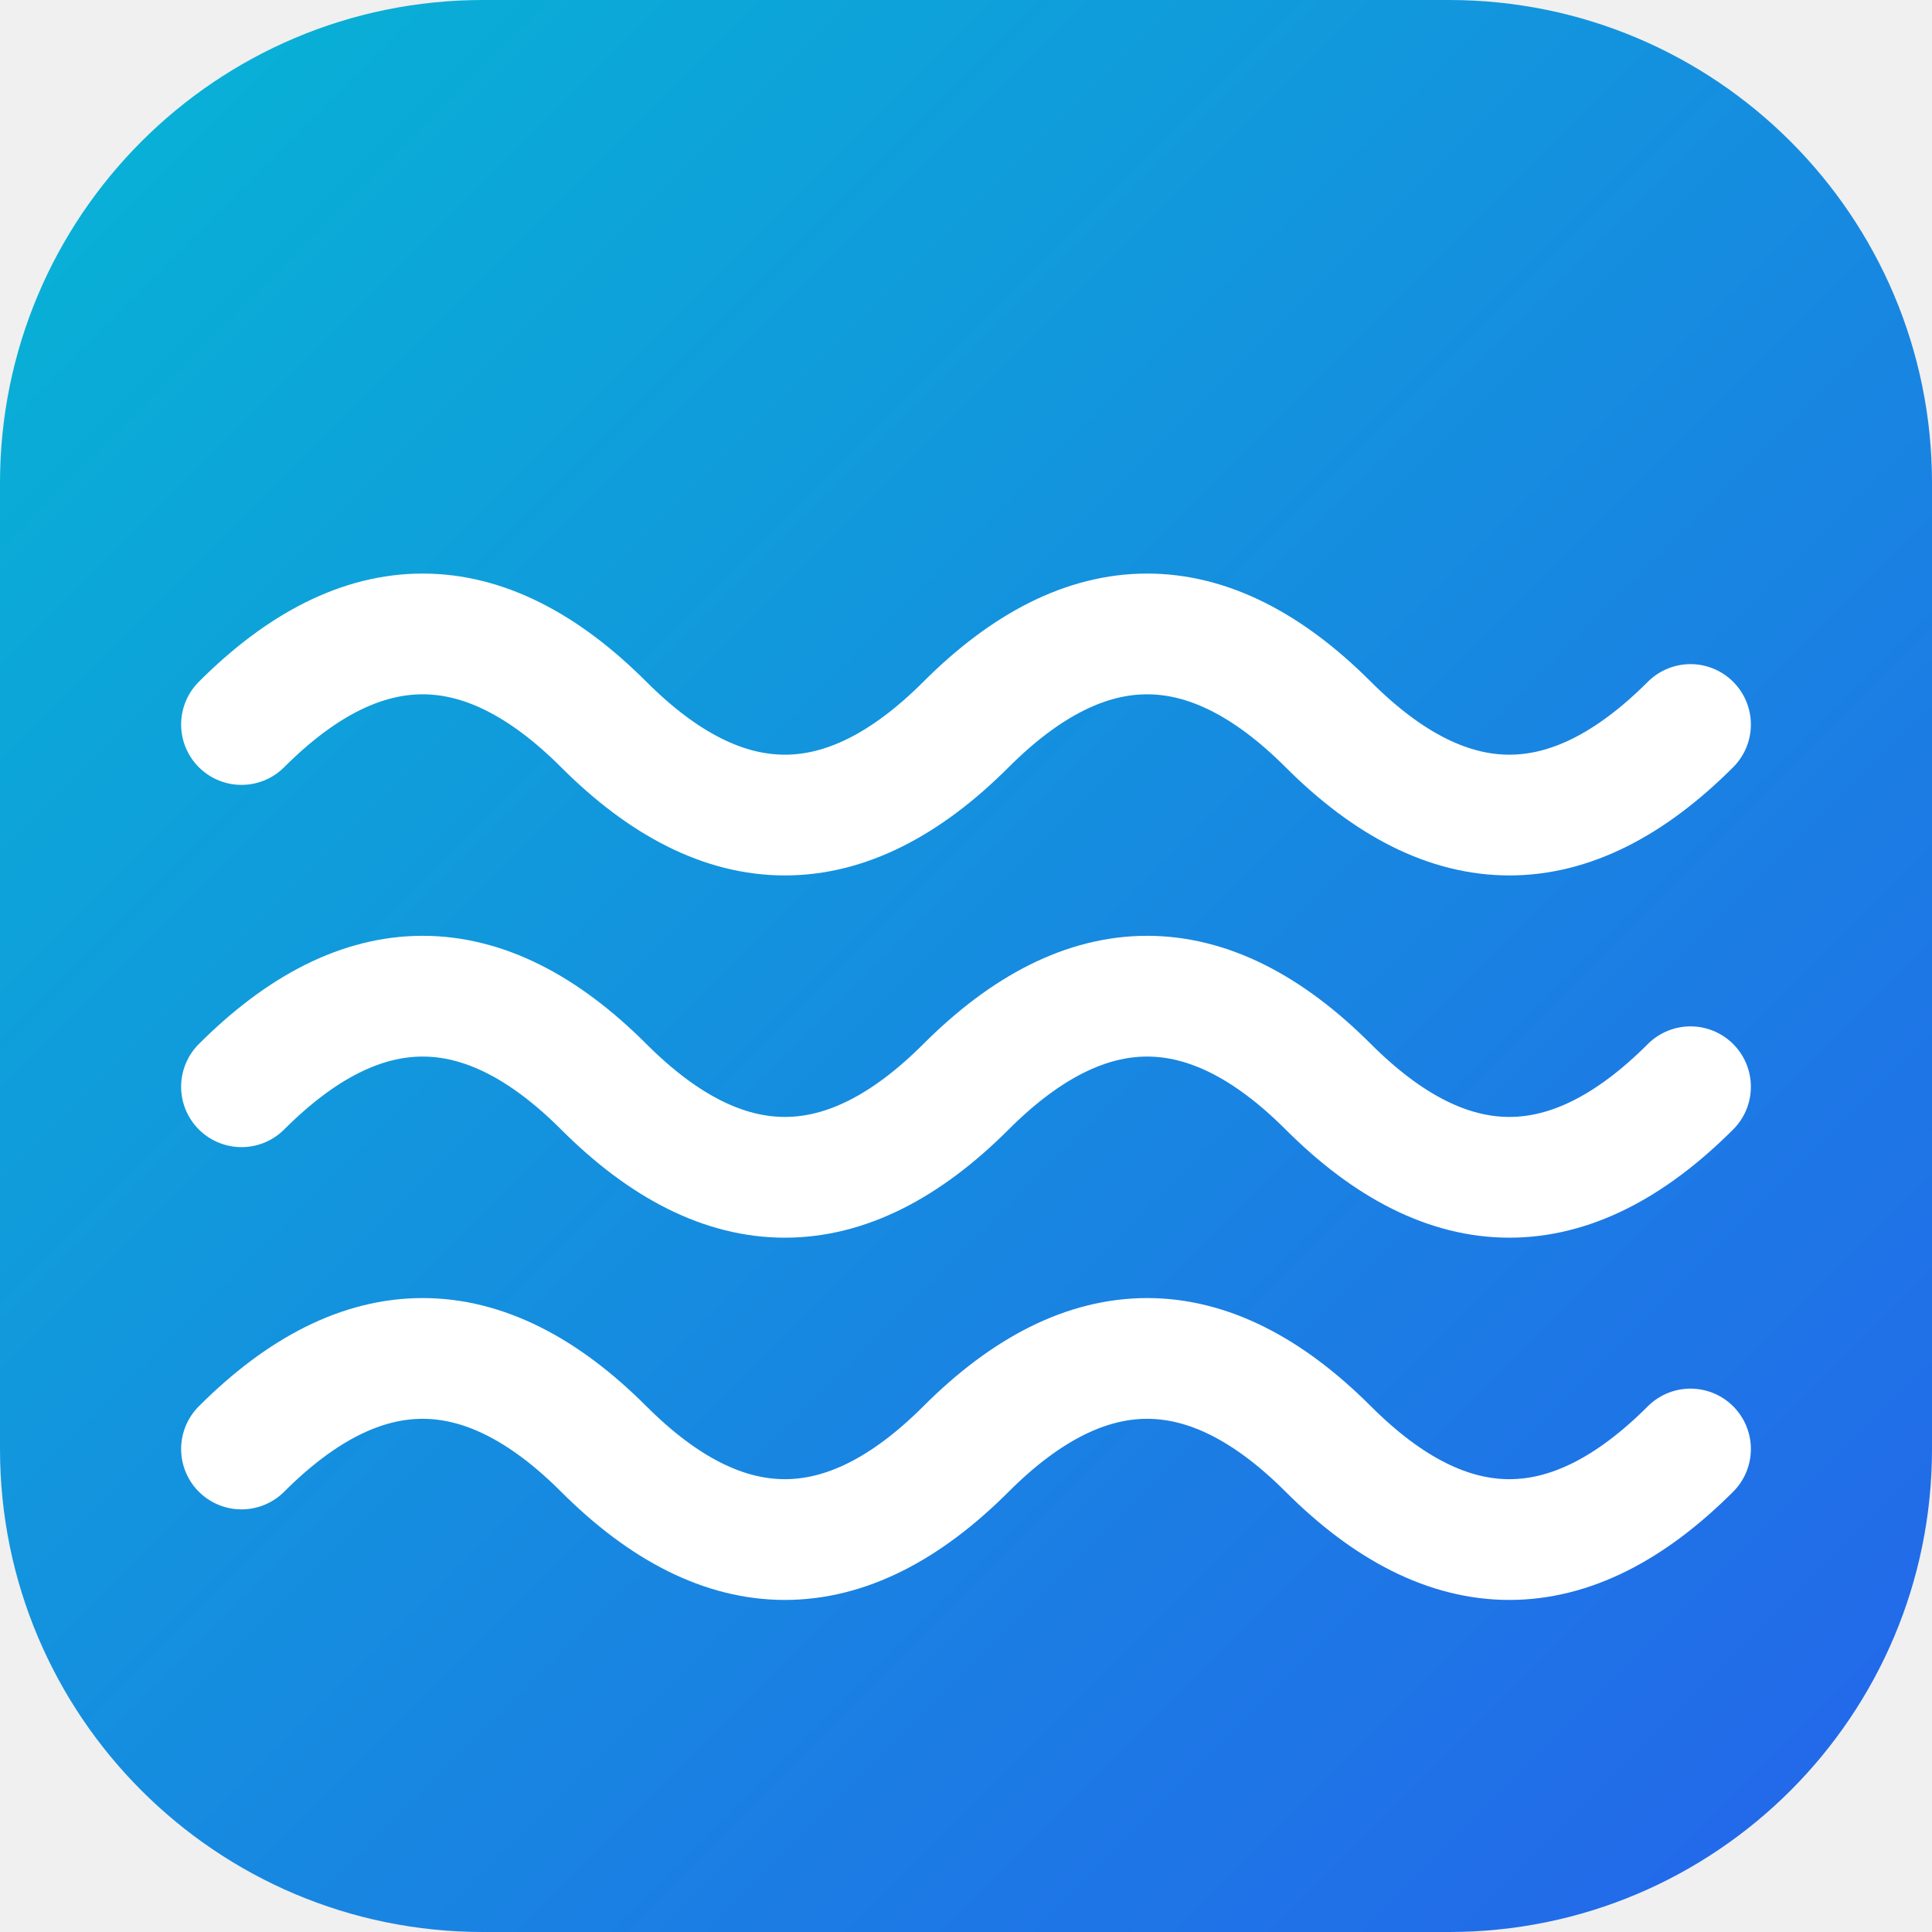
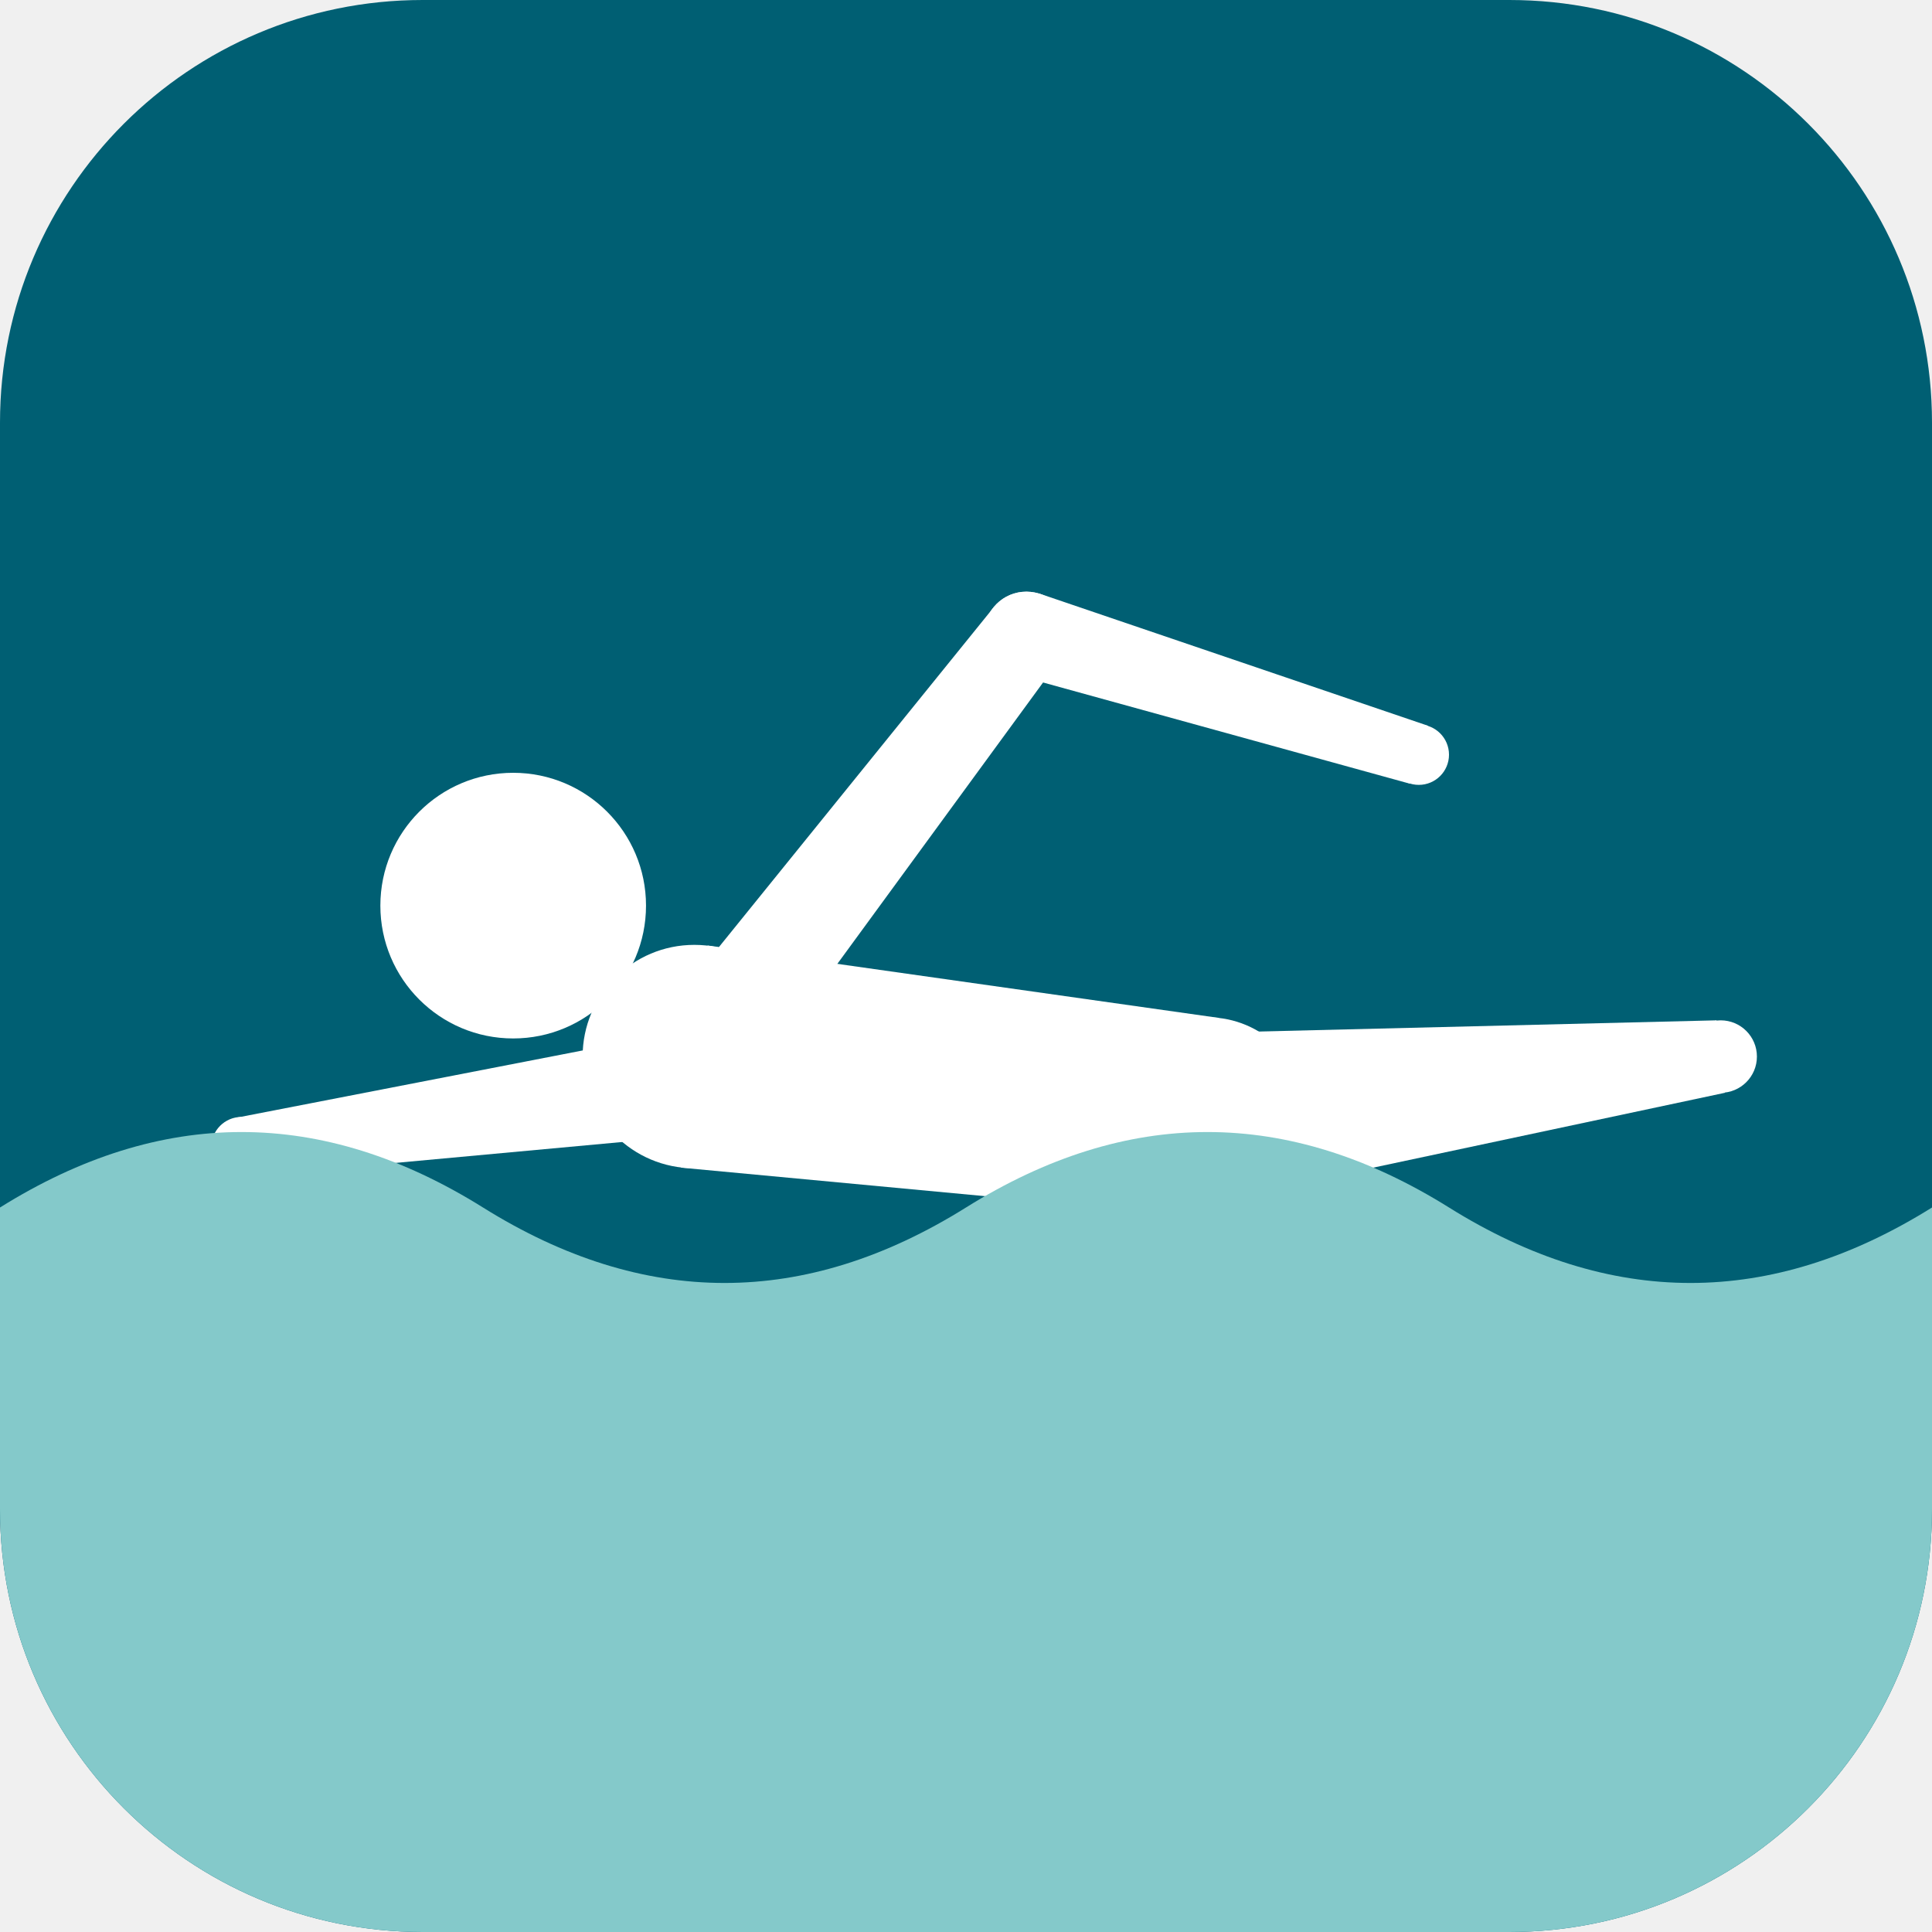
<svg xmlns="http://www.w3.org/2000/svg" viewBox="0 0 32 32" width="32" height="32">
  <defs>
-     <linearGradient id="g" x1="0" y1="0" x2="1" y2="1">
-       <stop offset="0" stop-color="#06b6d4" />
-       <stop offset="1" stop-color="#2563eb" />
-     </linearGradient>
+     <clipPath id="tile">
+       <rect width="32" height="32" rx="7" />
+     </clipPath>
  </defs>
-   <rect width="32" height="32" rx="8" fill="url(#g)" />
-   <g fill="none" stroke="#fff" stroke-width="2" stroke-linecap="round">
-     <path d="M4 12 q3 -3 6 0 t6 0 t6 0 t6 0" />
-     <path d="M4 18 q3 -3 6 0 t6 0 t6 0 t6 0" />
-     <path d="M4 24 q3 -3 6 0 t6 0 t6 0 t6 0" />
+   <g clip-path="url(#tile)">
+     <rect width="32" height="32" fill="#005F73" />
+     <g fill="#FFFFFF">
+       <polygon points="11.28,19.34 19.81,20.14 20.19,16.86 11.72,15.66" />
+       <circle cx="11.50" cy="17.50" r="1.85" />
+       <circle cx="20.00" cy="18.50" r="1.65" />
+       <polygon points="20.16,19.89 28.57,18.10 28.43,16.90 19.84,17.11" />
+       <circle cx="20.00" cy="18.50" r="1.40" />
+       <circle cx="28.50" cy="17.50" r="0.60" />
+       <polygon points="12.71,17.55 17.55,10.93 16.45,10.07 11.29,16.45" />
+       <circle cx="12.00" cy="17.00" r="0.90" />
+       <circle cx="17.00" cy="10.50" r="0.70" />
+       <polygon points="16.79,11.17 23.35,12.98 23.65,12.02 17.21,9.83" />
+       <circle cx="17.00" cy="10.50" r="0.70" />
+       <circle cx="23.50" cy="12.50" r="0.50" />
+       <polygon points="10.88,17.16 3.93,18.51 4.07,19.49 11.12,18.84" />
+       <circle cx="11.00" cy="18.00" r="0.85" />
+       <circle cx="4.00" cy="19.00" r="0.50" />
+       <circle cx="8.50" cy="15.00" r="2.20" />
+     </g>
+     <path d="M0 20.0 q4.0 -2.5 8.0 0 t8.0 0 t8.0 0 t8.0 0 V32.0 H0 Z" fill="#84C9CA" />
  </g>
</svg>
